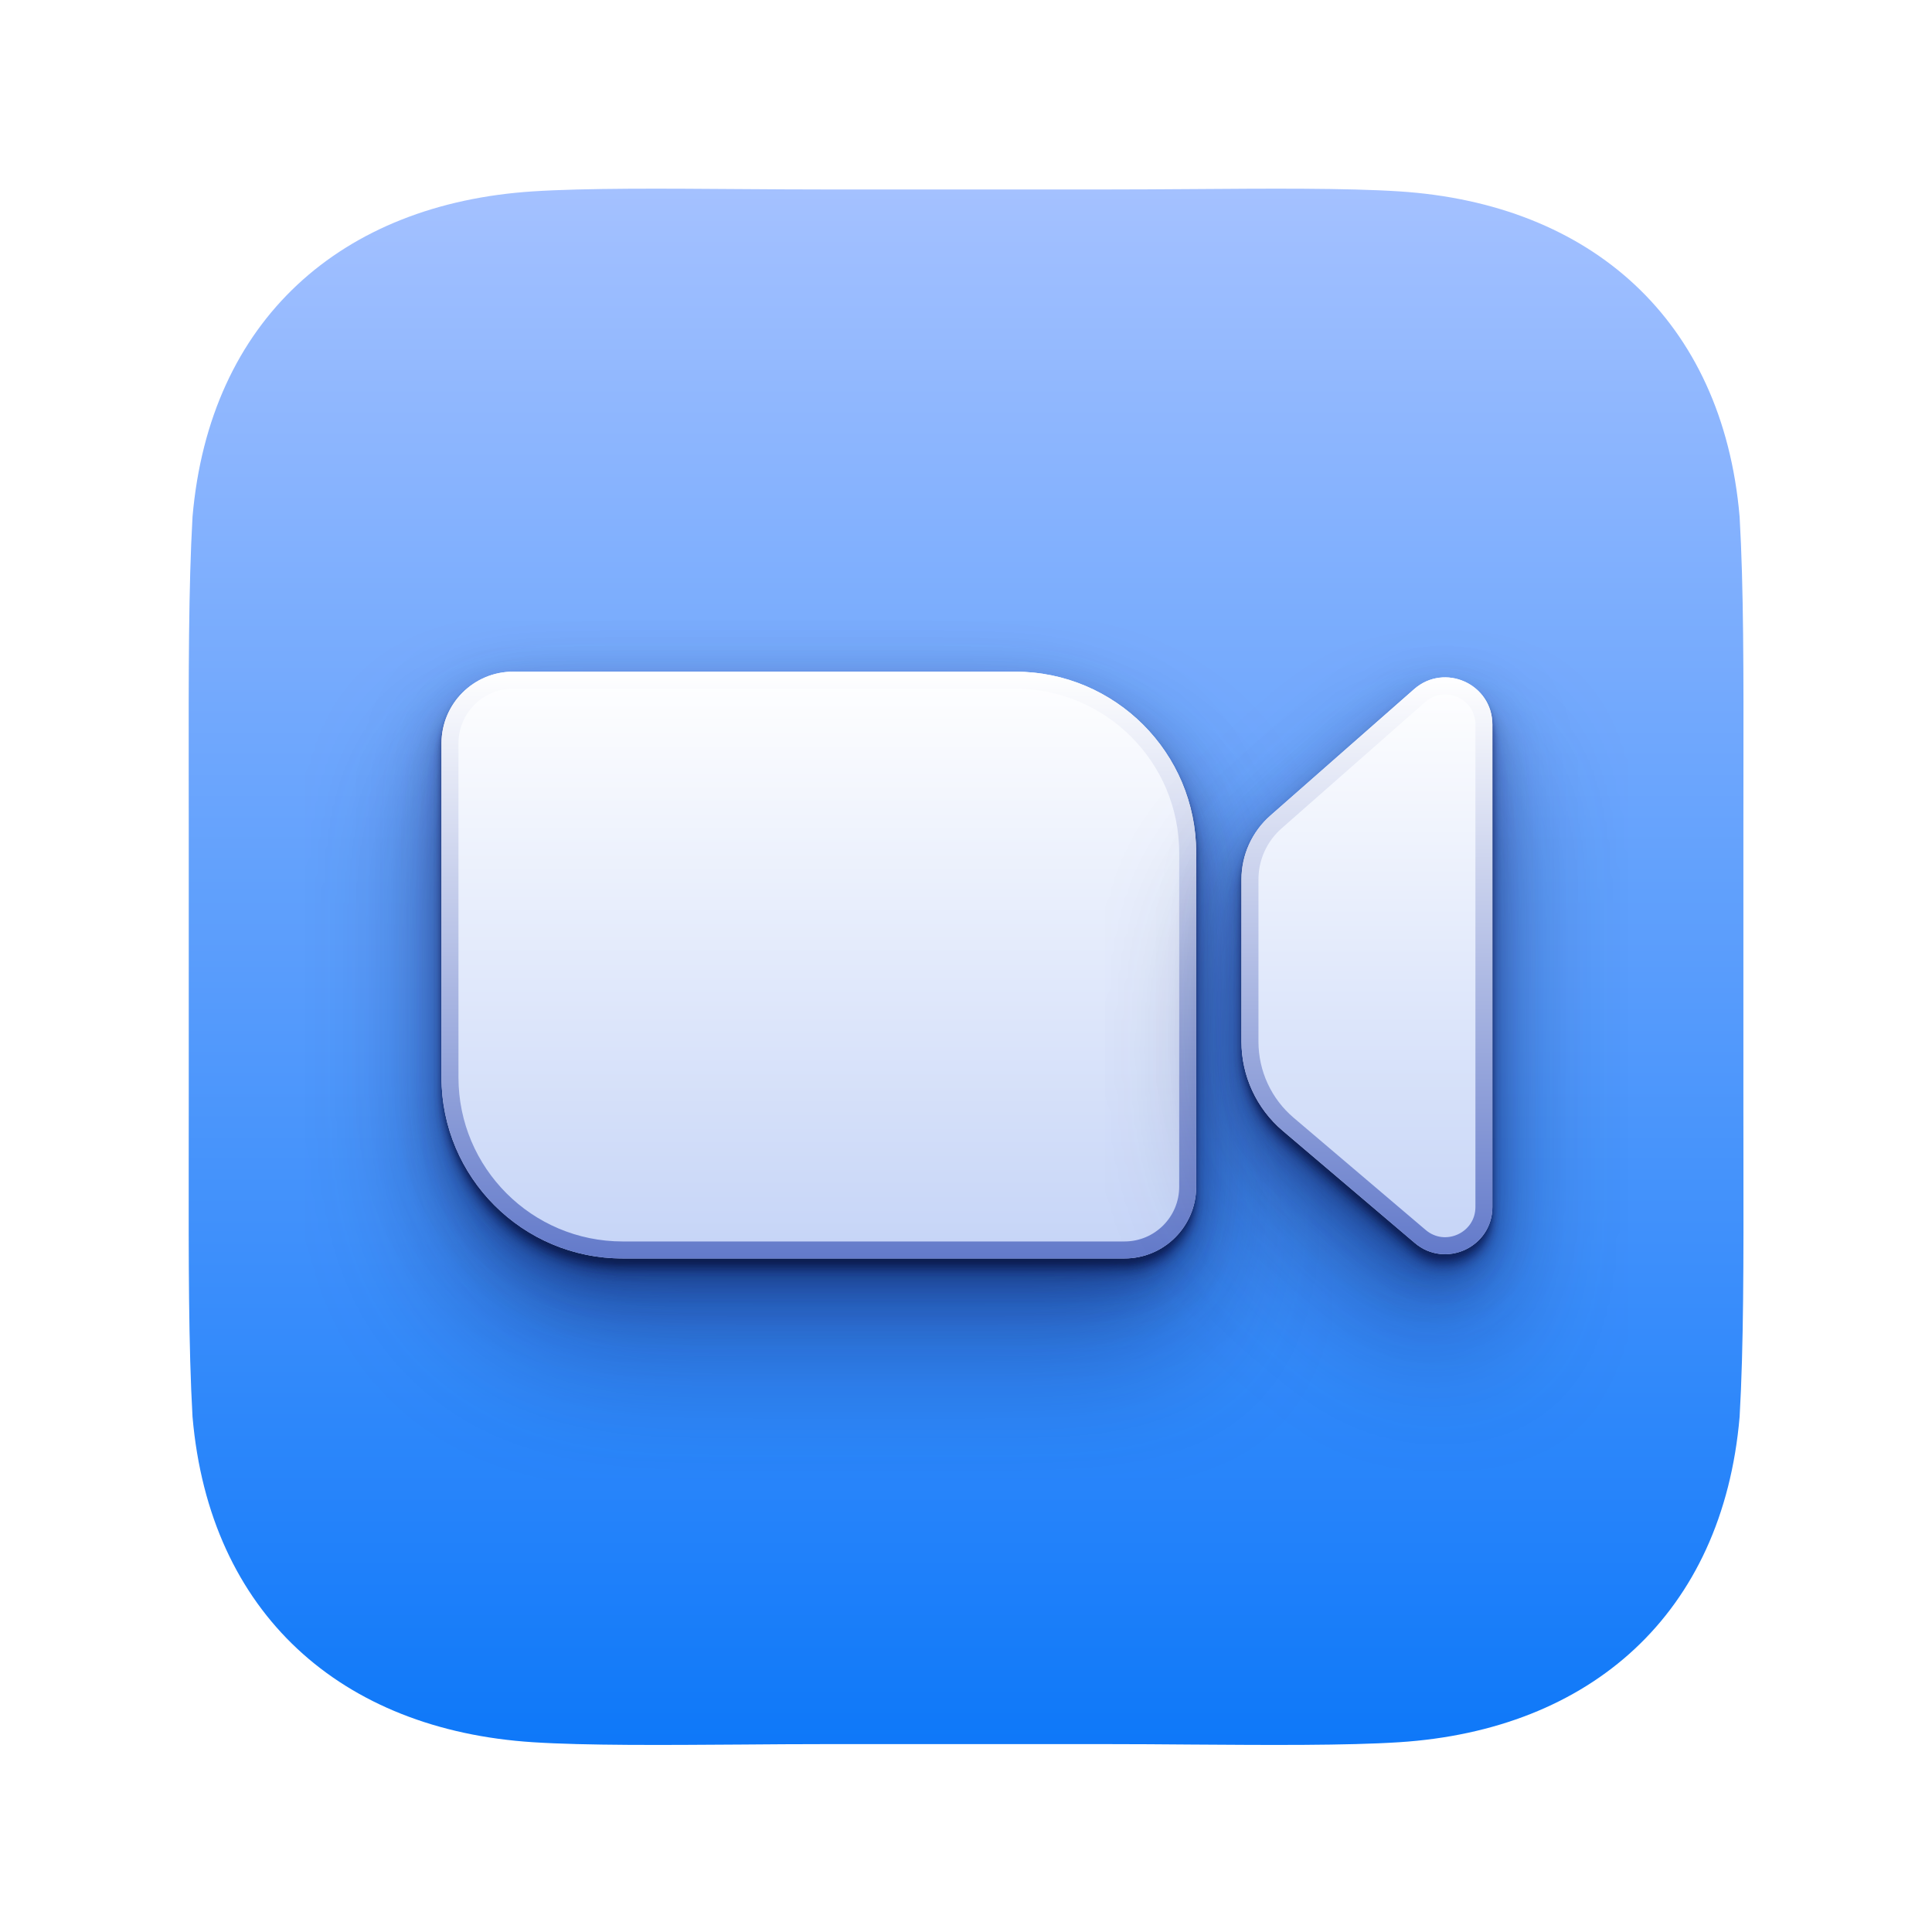
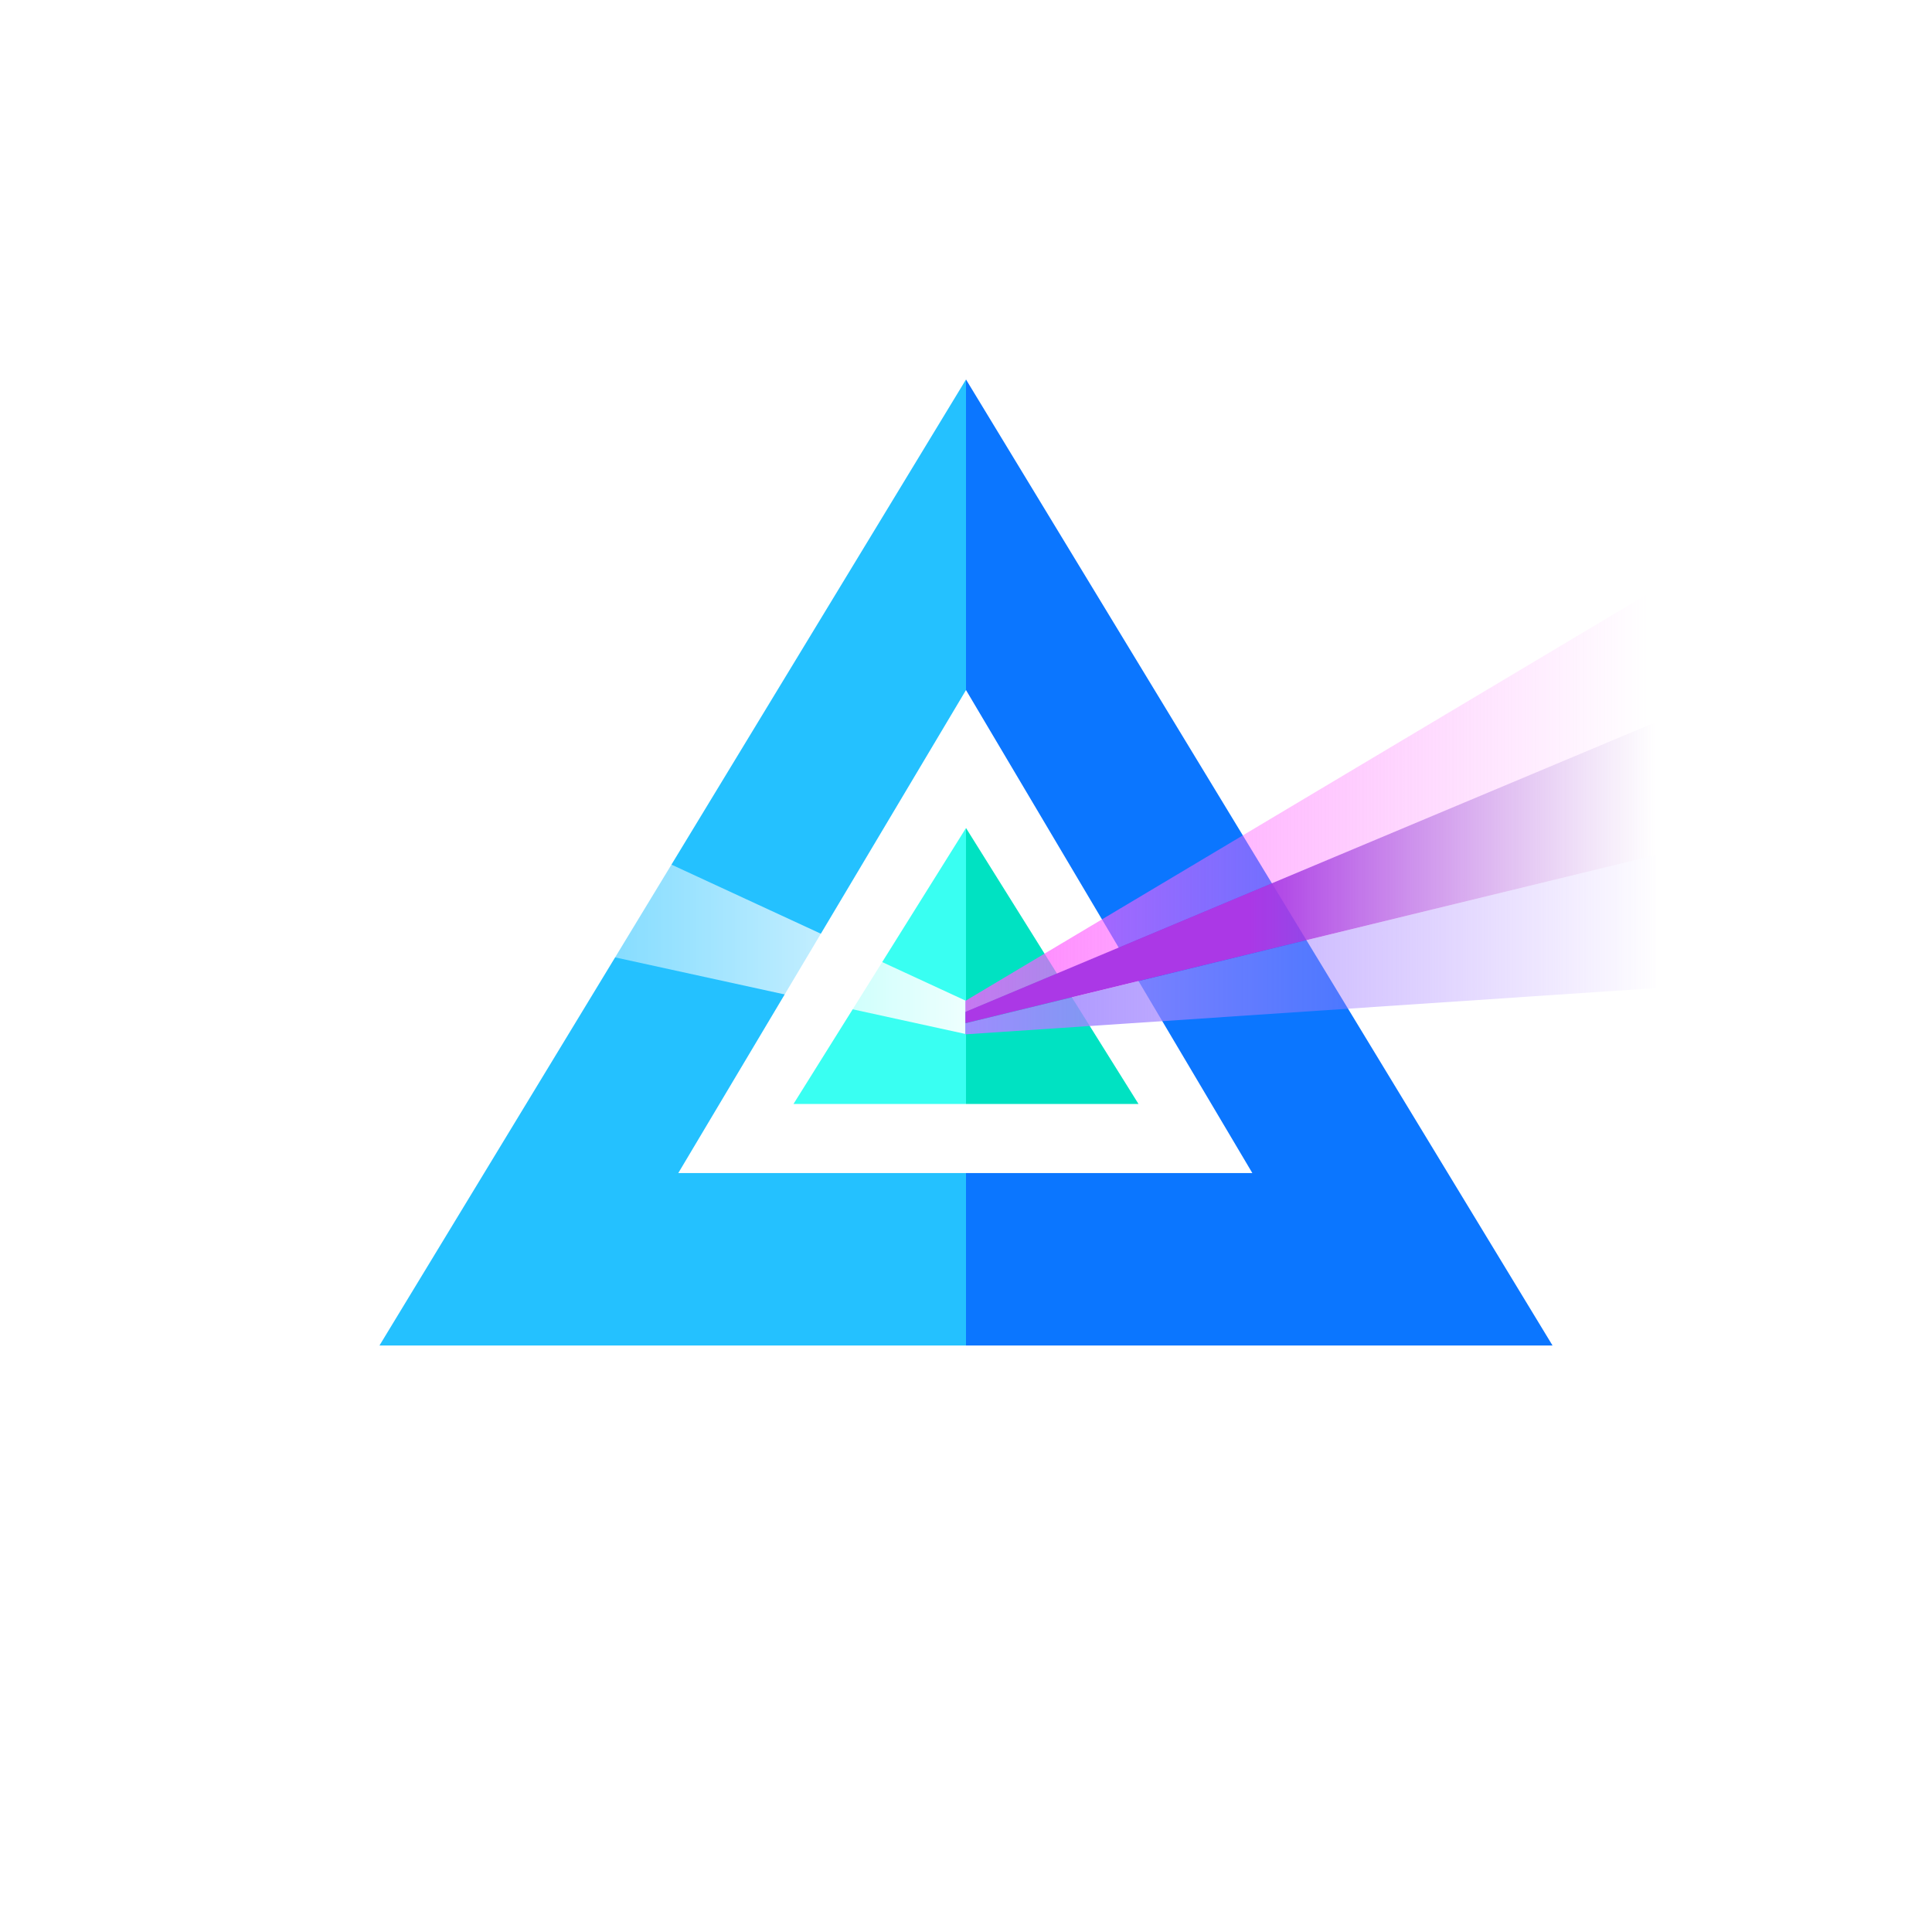
- <svg xmlns="http://www.w3.org/2000/svg" width="40" height="40" viewBox="0 0 40 40" fill="none">
-   <path d="M15.342 3.915C15.939 3.919 16.535 3.923 17.105 3.923H22.898C23.468 3.923 24.064 3.919 24.661 3.915C26.268 3.903 27.877 3.892 28.966 3.962C32.931 4.216 35.666 6.618 36.017 10.7C36.101 12.167 36.099 13.934 36.096 16.018V16.019C36.096 16.376 36.095 16.743 36.095 17.12V22.913C36.095 23.29 36.096 23.657 36.096 24.015C36.099 26.099 36.101 27.866 36.017 29.333C35.666 33.415 32.931 35.817 28.966 36.071C27.877 36.141 26.268 36.13 24.661 36.119C24.064 36.114 23.468 36.11 22.898 36.11H17.105C16.535 36.11 15.939 36.114 15.342 36.119C13.735 36.13 12.126 36.141 11.037 36.071C7.072 35.817 4.338 33.415 3.986 29.333C3.903 27.866 3.905 26.099 3.907 24.015V24.015C3.907 23.657 3.908 23.29 3.908 22.913V17.12C3.908 16.743 3.907 16.376 3.907 16.019V16.018C3.905 13.934 3.903 12.167 3.986 10.7C4.338 6.618 7.072 4.216 11.037 3.962C12.126 3.892 13.735 3.903 15.342 3.915Z" fill="url(#paint0_linear_2753_16477)" />
-   <g filter="url(#filter0_dddddd_2753_16477)">
-     <path d="M9.141 15.391C9.141 14.571 9.805 13.906 10.625 13.906H21.016C23.087 13.906 24.766 15.585 24.766 17.656V24.57C24.766 25.39 24.101 26.055 23.281 26.055H12.891C10.82 26.055 9.141 24.376 9.141 22.305V15.391Z" fill="url(#paint1_linear_2753_16477)" />
-     <path d="M9.316 15.391C9.316 14.668 9.902 14.082 10.625 14.082H21.016C22.99 14.082 24.59 15.682 24.59 17.656V24.57C24.59 25.293 24.004 25.879 23.281 25.879H12.891C10.917 25.879 9.316 24.279 9.316 22.305V15.391Z" stroke="url(#paint2_linear_2753_16477)" stroke-width="0.352" />
+ <svg xmlns="http://www.w3.org/2000/svg" width="40" height="40" viewBox="0 0 24 24">
+   <g fill="none">
+     <path fill="#0B76FF" d="M12 14.572h3.557l-3.557-6V4.714l7.286 12H12z" />
+     <path fill="#24C1FF" d="M12 14.572H8.426l3.574-6V4.714l-7.286 12H12z" />
+     <path fill="#39FFF2" d="M12 10.286v3.428H9.857z" />
+     <path fill="#00E2C2" d="M12 10.286v3.428h2.143z" />
+     <path fill="url(#tokenBrandedBeam0)" d="m3.429 8.469l8.563 3.96v.415l-8.563-1.872z" />
+     <path fill="url(#tokenBrandedBeam1)" d="m20.572 7.316l-8.58 5.117v.141l8.58-3.604z" />
+     <path fill="url(#tokenBrandedBeam2)" d="m20.572 12.274l-8.58.575v-.138l8.58-2.09z" />
+     <path fill="url(#tokenBrandedBeam3)" d="m20.572 8.97l-8.58 3.6v.141l8.58-2.09z" />
+     <defs>
+       <linearGradient id="tokenBrandedBeam0" x1="3.437" x2="12.824" y1="10.744" y2="10.744" gradientUnits="userSpaceOnUse">
+         <stop stop-color="#fff" stop-opacity="0" />
+         <stop offset="1" stop-color="#fff" />
+       </linearGradient>
+       <linearGradient id="tokenBrandedBeam1" x1="20.469" x2="9.568" y1="10.69" y2="10.69" gradientUnits="userSpaceOnUse">
+         <stop stop-color="#FD76FD" stop-opacity="0" />
+         <stop offset="1" stop-color="#FF51FF" />
+       </linearGradient>
+       <linearGradient id="tokenBrandedBeam2" x1="20.649" x2="11.82" y1="10.737" y2="10.737" gradientUnits="userSpaceOnUse">
+         <stop stop-color="#9D6EFF" stop-opacity="0" />
+         <stop offset="1" stop-color="#A18CFF" />
+       </linearGradient>
+       <linearGradient id="tokenBrandedBeam3" x1="20.563" x2="15.514" y1="10.847" y2="10.847" gradientUnits="userSpaceOnUse">
+         <stop stop-color="#AE60D6" stop-opacity="0" />
+         <stop offset="1" stop-color="#AB38E6" />
+       </linearGradient>
+     </defs>
  </g>
-   <g filter="url(#filter1_dddddd_2753_16477)">
-     <path d="M25.703 18.207C25.703 17.702 25.921 17.221 26.3 16.887L29.277 14.269C29.908 13.714 30.898 14.162 30.898 15.002V24.989C30.898 25.821 29.924 26.272 29.29 25.733L26.557 23.411C26.015 22.951 25.703 22.276 25.703 21.566V18.207Z" fill="url(#paint3_linear_2753_16477)" />
-     <path d="M25.879 18.207C25.879 17.753 26.075 17.32 26.416 17.02L29.393 14.401C29.91 13.946 30.723 14.313 30.723 15.002V24.989C30.723 25.671 29.924 26.041 29.403 25.599L26.671 23.277C26.168 22.851 25.879 22.225 25.879 21.566V18.207Z" stroke="url(#paint4_linear_2753_16477)" stroke-width="0.352" />
-   </g>
-   <defs>
-     <filter id="filter0_dddddd_2753_16477" x="6.328" y="12.852" width="21.25" height="17.773" filterUnits="userSpaceOnUse" color-interpolation-filters="sRGB">
-       <feFlood flood-opacity="0" result="BackgroundImageFix" />
-       <feColorMatrix in="SourceAlpha" type="matrix" values="0 0 0 0 0 0 0 0 0 0 0 0 0 0 0 0 0 0 127 0" result="hardAlpha" />
-       <feOffset dy="0.096" />
-       <feGaussianBlur stdDeviation="0.036" />
-       <feColorMatrix type="matrix" values="0 0 0 0 0.051 0 0 0 0 0.122 0 0 0 0 0.396 0 0 0 0.19 0" />
-       <feBlend mode="multiply" in2="BackgroundImageFix" result="effect1_dropShadow_2753_16477" />
-       <feColorMatrix in="SourceAlpha" type="matrix" values="0 0 0 0 0 0 0 0 0 0 0 0 0 0 0 0 0 0 127 0" result="hardAlpha" />
-       <feOffset dy="0.189" />
-       <feGaussianBlur stdDeviation="0.079" />
-       <feColorMatrix type="matrix" values="0 0 0 0 0.051 0 0 0 0 0.122 0 0 0 0 0.396 0 0 0 0.369 0" />
-       <feBlend mode="multiply" in2="effect1_dropShadow_2753_16477" result="effect2_dropShadow_2753_16477" />
-       <feColorMatrix in="SourceAlpha" type="matrix" values="0 0 0 0 0 0 0 0 0 0 0 0 0 0 0 0 0 0 127 0" result="hardAlpha" />
-       <feOffset dy="0.291" />
-       <feGaussianBlur stdDeviation="0.135" />
-       <feColorMatrix type="matrix" values="0 0 0 0 0.051 0 0 0 0 0.122 0 0 0 0 0.396 0 0 0 0.3 0" />
-       <feBlend mode="multiply" in2="effect2_dropShadow_2753_16477" result="effect3_dropShadow_2753_16477" />
-       <feColorMatrix in="SourceAlpha" type="matrix" values="0 0 0 0 0 0 0 0 0 0 0 0 0 0 0 0 0 0 127 0" result="hardAlpha" />
-       <feOffset dy="0.427" />
-       <feGaussianBlur stdDeviation="0.43" />
-       <feColorMatrix type="matrix" values="0 0 0 0 0.051 0 0 0 0 0.122 0 0 0 0 0.396 0 0 0 0.3 0" />
-       <feBlend mode="multiply" in2="effect3_dropShadow_2753_16477" result="effect4_dropShadow_2753_16477" />
-       <feColorMatrix in="SourceAlpha" type="matrix" values="0 0 0 0 0 0 0 0 0 0 0 0 0 0 0 0 0 0 127 0" result="hardAlpha" />
-       <feOffset dy="0.665" />
-       <feGaussianBlur stdDeviation="0.799" />
-       <feColorMatrix type="matrix" values="0 0 0 0 0.051 0 0 0 0 0.122 0 0 0 0 0.396 0 0 0 0.29 0" />
-       <feBlend mode="overlay" in2="effect4_dropShadow_2753_16477" result="effect5_dropShadow_2753_16477" />
-       <feColorMatrix in="SourceAlpha" type="matrix" values="0 0 0 0 0 0 0 0 0 0 0 0 0 0 0 0 0 0 127 0" result="hardAlpha" />
-       <feOffset dy="1.758" />
-       <feGaussianBlur stdDeviation="1.406" />
-       <feColorMatrix type="matrix" values="0 0 0 0 0.051 0 0 0 0 0.122 0 0 0 0 0.396 0 0 0 0.45 0" />
-       <feBlend mode="multiply" in2="effect5_dropShadow_2753_16477" result="effect6_dropShadow_2753_16477" />
-       <feBlend mode="normal" in="SourceGraphic" in2="effect6_dropShadow_2753_16477" result="shape" />
-     </filter>
-     <filter id="filter1_dddddd_2753_16477" x="22.891" y="12.969" width="10.82" height="17.569" filterUnits="userSpaceOnUse" color-interpolation-filters="sRGB">
-       <feFlood flood-opacity="0" result="BackgroundImageFix" />
-       <feColorMatrix in="SourceAlpha" type="matrix" values="0 0 0 0 0 0 0 0 0 0 0 0 0 0 0 0 0 0 127 0" result="hardAlpha" />
-       <feOffset dy="0.096" />
-       <feGaussianBlur stdDeviation="0.036" />
-       <feColorMatrix type="matrix" values="0 0 0 0 0.051 0 0 0 0 0.122 0 0 0 0 0.396 0 0 0 0.19 0" />
-       <feBlend mode="multiply" in2="BackgroundImageFix" result="effect1_dropShadow_2753_16477" />
-       <feColorMatrix in="SourceAlpha" type="matrix" values="0 0 0 0 0 0 0 0 0 0 0 0 0 0 0 0 0 0 127 0" result="hardAlpha" />
-       <feOffset dy="0.189" />
-       <feGaussianBlur stdDeviation="0.079" />
-       <feColorMatrix type="matrix" values="0 0 0 0 0.051 0 0 0 0 0.122 0 0 0 0 0.396 0 0 0 0.369 0" />
-       <feBlend mode="multiply" in2="effect1_dropShadow_2753_16477" result="effect2_dropShadow_2753_16477" />
-       <feColorMatrix in="SourceAlpha" type="matrix" values="0 0 0 0 0 0 0 0 0 0 0 0 0 0 0 0 0 0 127 0" result="hardAlpha" />
-       <feOffset dy="0.291" />
-       <feGaussianBlur stdDeviation="0.135" />
-       <feColorMatrix type="matrix" values="0 0 0 0 0.051 0 0 0 0 0.122 0 0 0 0 0.396 0 0 0 0.3 0" />
-       <feBlend mode="multiply" in2="effect2_dropShadow_2753_16477" result="effect3_dropShadow_2753_16477" />
-       <feColorMatrix in="SourceAlpha" type="matrix" values="0 0 0 0 0 0 0 0 0 0 0 0 0 0 0 0 0 0 127 0" result="hardAlpha" />
-       <feOffset dy="0.427" />
-       <feGaussianBlur stdDeviation="0.43" />
-       <feColorMatrix type="matrix" values="0 0 0 0 0.051 0 0 0 0 0.122 0 0 0 0 0.396 0 0 0 0.3 0" />
-       <feBlend mode="multiply" in2="effect3_dropShadow_2753_16477" result="effect4_dropShadow_2753_16477" />
-       <feColorMatrix in="SourceAlpha" type="matrix" values="0 0 0 0 0 0 0 0 0 0 0 0 0 0 0 0 0 0 127 0" result="hardAlpha" />
-       <feOffset dy="0.665" />
-       <feGaussianBlur stdDeviation="0.799" />
-       <feColorMatrix type="matrix" values="0 0 0 0 0.051 0 0 0 0 0.122 0 0 0 0 0.396 0 0 0 0.29 0" />
-       <feBlend mode="overlay" in2="effect4_dropShadow_2753_16477" result="effect5_dropShadow_2753_16477" />
-       <feColorMatrix in="SourceAlpha" type="matrix" values="0 0 0 0 0 0 0 0 0 0 0 0 0 0 0 0 0 0 127 0" result="hardAlpha" />
-       <feOffset dy="1.758" />
-       <feGaussianBlur stdDeviation="1.406" />
-       <feColorMatrix type="matrix" values="0 0 0 0 0.051 0 0 0 0 0.122 0 0 0 0 0.396 0 0 0 0.45 0" />
-       <feBlend mode="multiply" in2="effect5_dropShadow_2753_16477" result="effect6_dropShadow_2753_16477" />
-       <feBlend mode="normal" in="SourceGraphic" in2="effect6_dropShadow_2753_16477" result="shape" />
-     </filter>
-     <linearGradient id="paint0_linear_2753_16477" x1="20.002" y1="3.906" x2="20.002" y2="36.127" gradientUnits="userSpaceOnUse">
-       <stop stop-color="#A4C1FF" />
-       <stop offset="1" stop-color="#0E78F9" />
-     </linearGradient>
-     <linearGradient id="paint1_linear_2753_16477" x1="16.953" y1="13.906" x2="16.953" y2="26.055" gradientUnits="userSpaceOnUse">
-       <stop stop-color="white" />
-       <stop offset="1" stop-color="#C5D4F7" />
-     </linearGradient>
-     <linearGradient id="paint2_linear_2753_16477" x1="16.953" y1="13.906" x2="16.953" y2="26.055" gradientUnits="userSpaceOnUse">
-       <stop stop-color="white" />
-       <stop offset="1" stop-color="#637ACA" />
-     </linearGradient>
-     <linearGradient id="paint3_linear_2753_16477" x1="28.301" y1="14.023" x2="28.301" y2="25.967" gradientUnits="userSpaceOnUse">
-       <stop stop-color="white" />
-       <stop offset="1" stop-color="#C5D4F7" />
-     </linearGradient>
-     <linearGradient id="paint4_linear_2753_16477" x1="28.301" y1="14.023" x2="28.301" y2="25.967" gradientUnits="userSpaceOnUse">
-       <stop stop-color="white" />
-       <stop offset="1" stop-color="#637ACA" />
-     </linearGradient>
-   </defs>
</svg>
